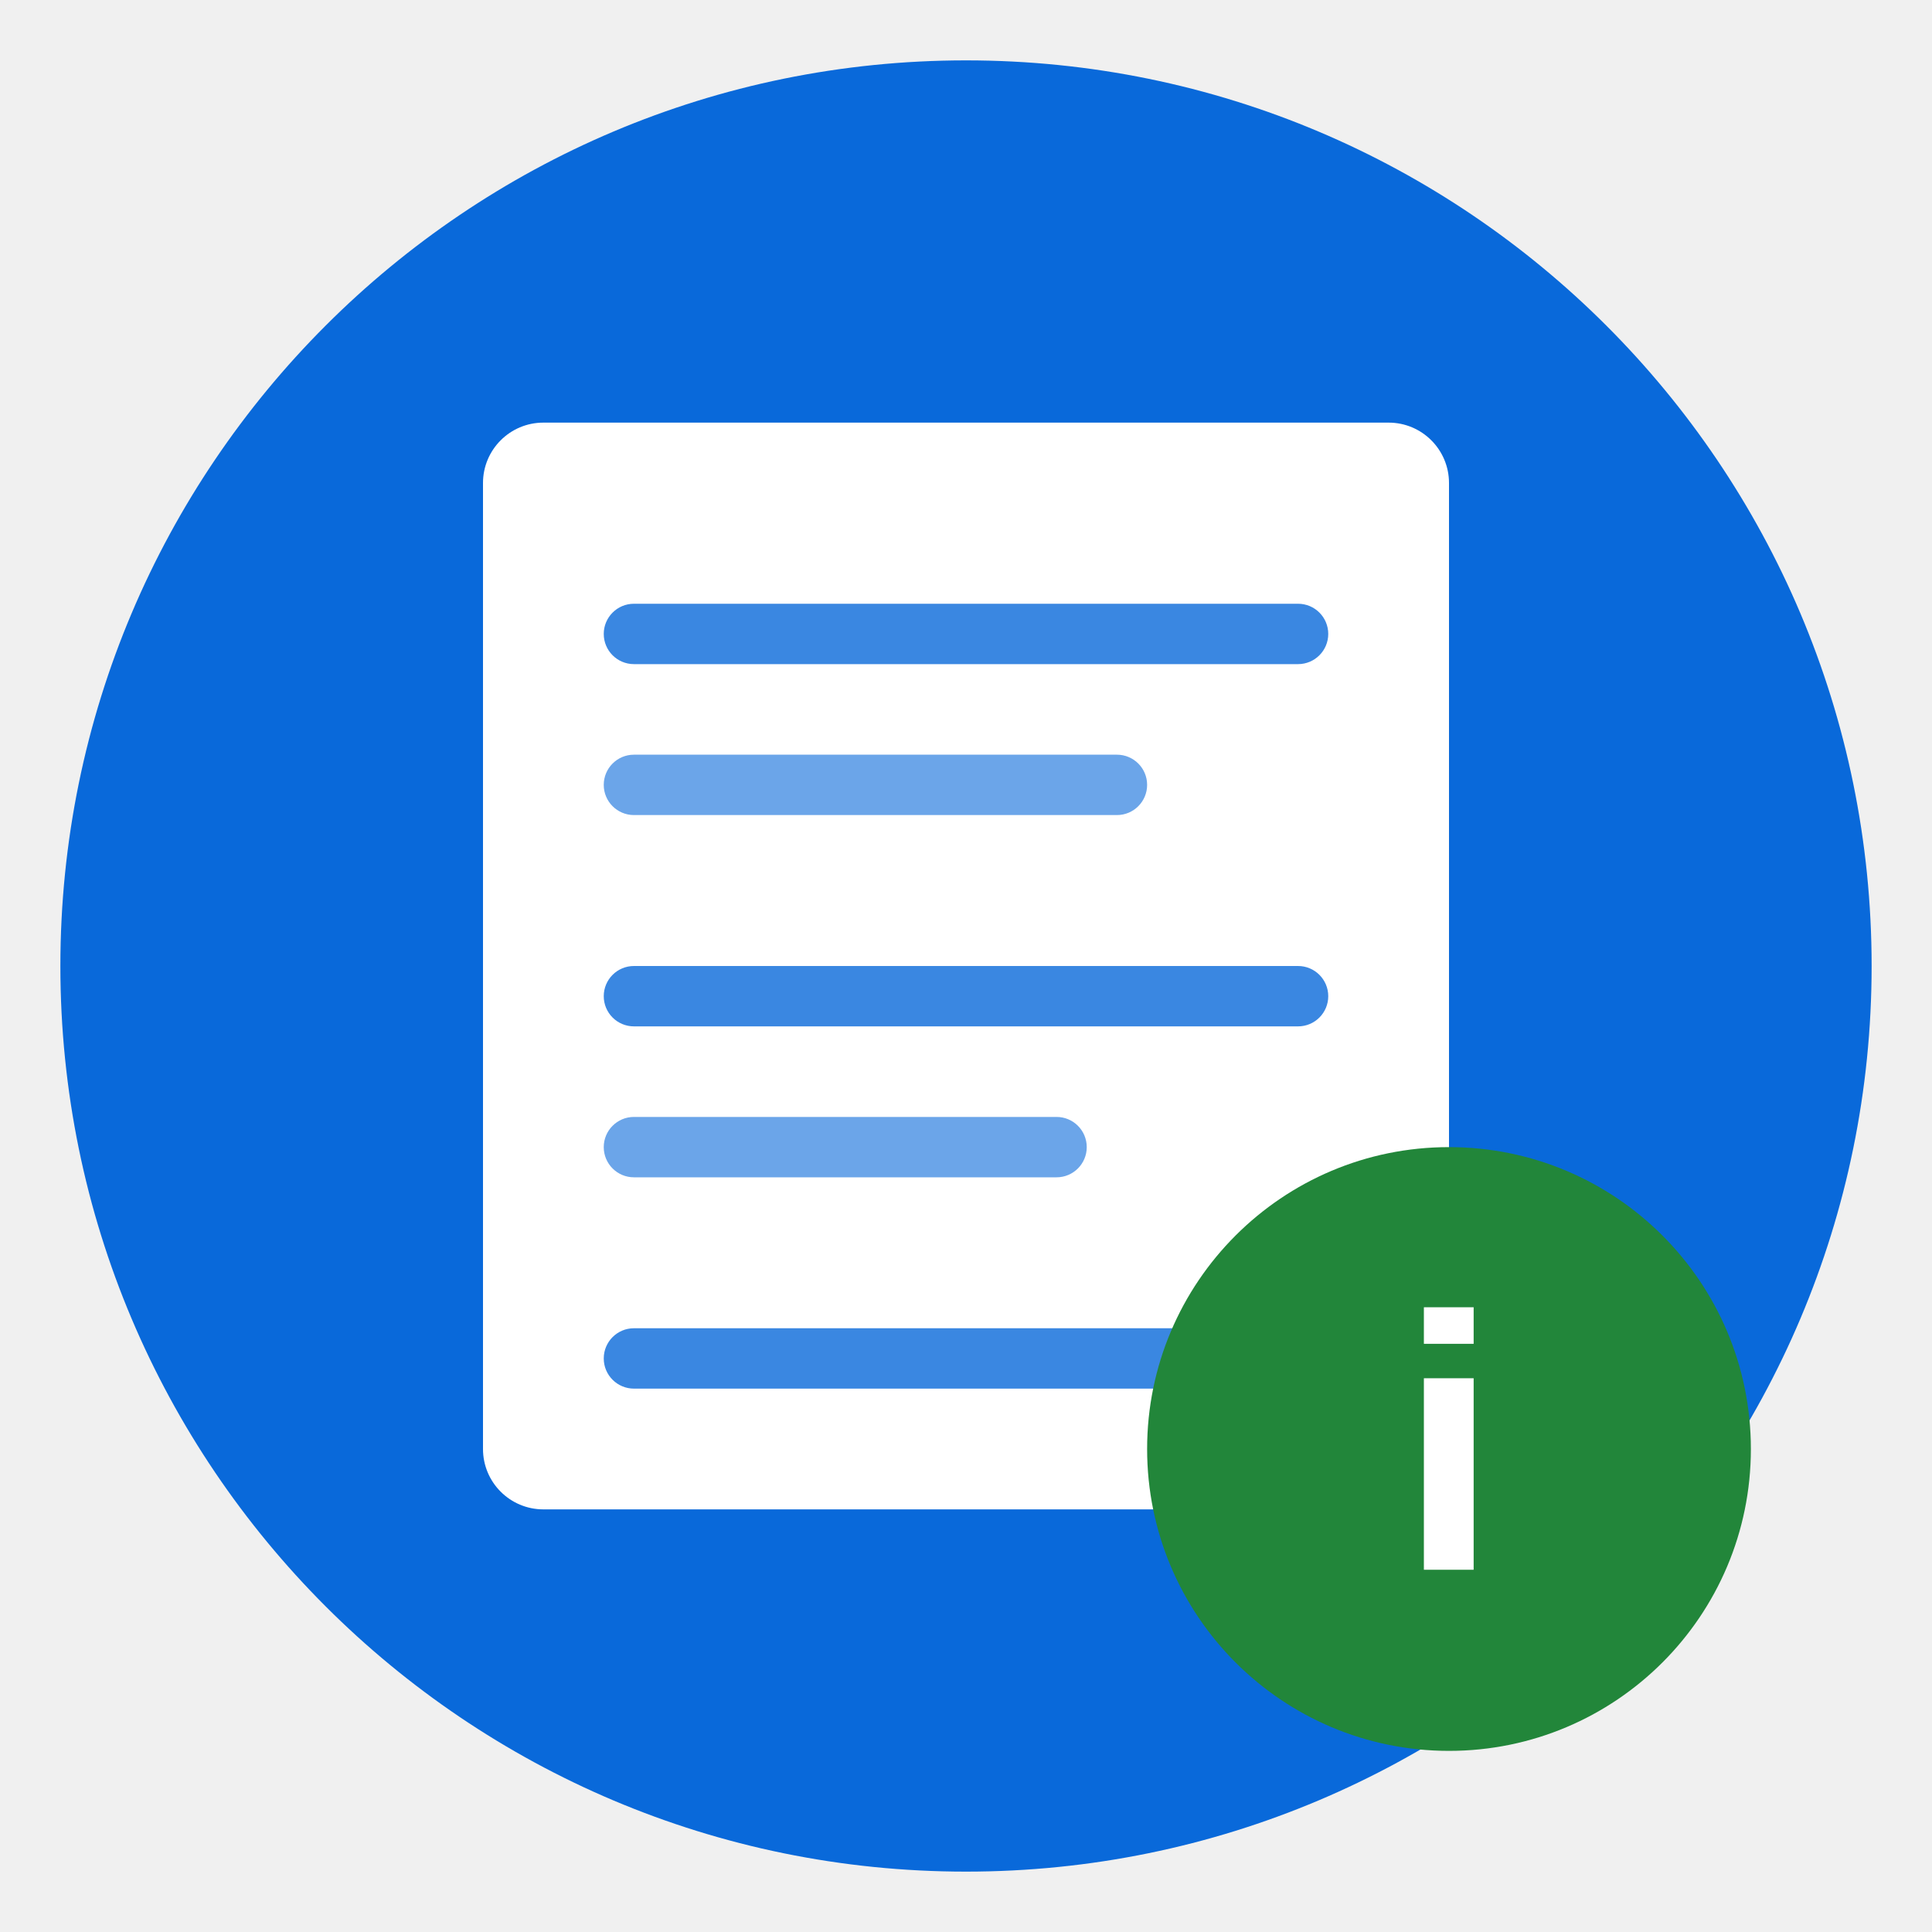
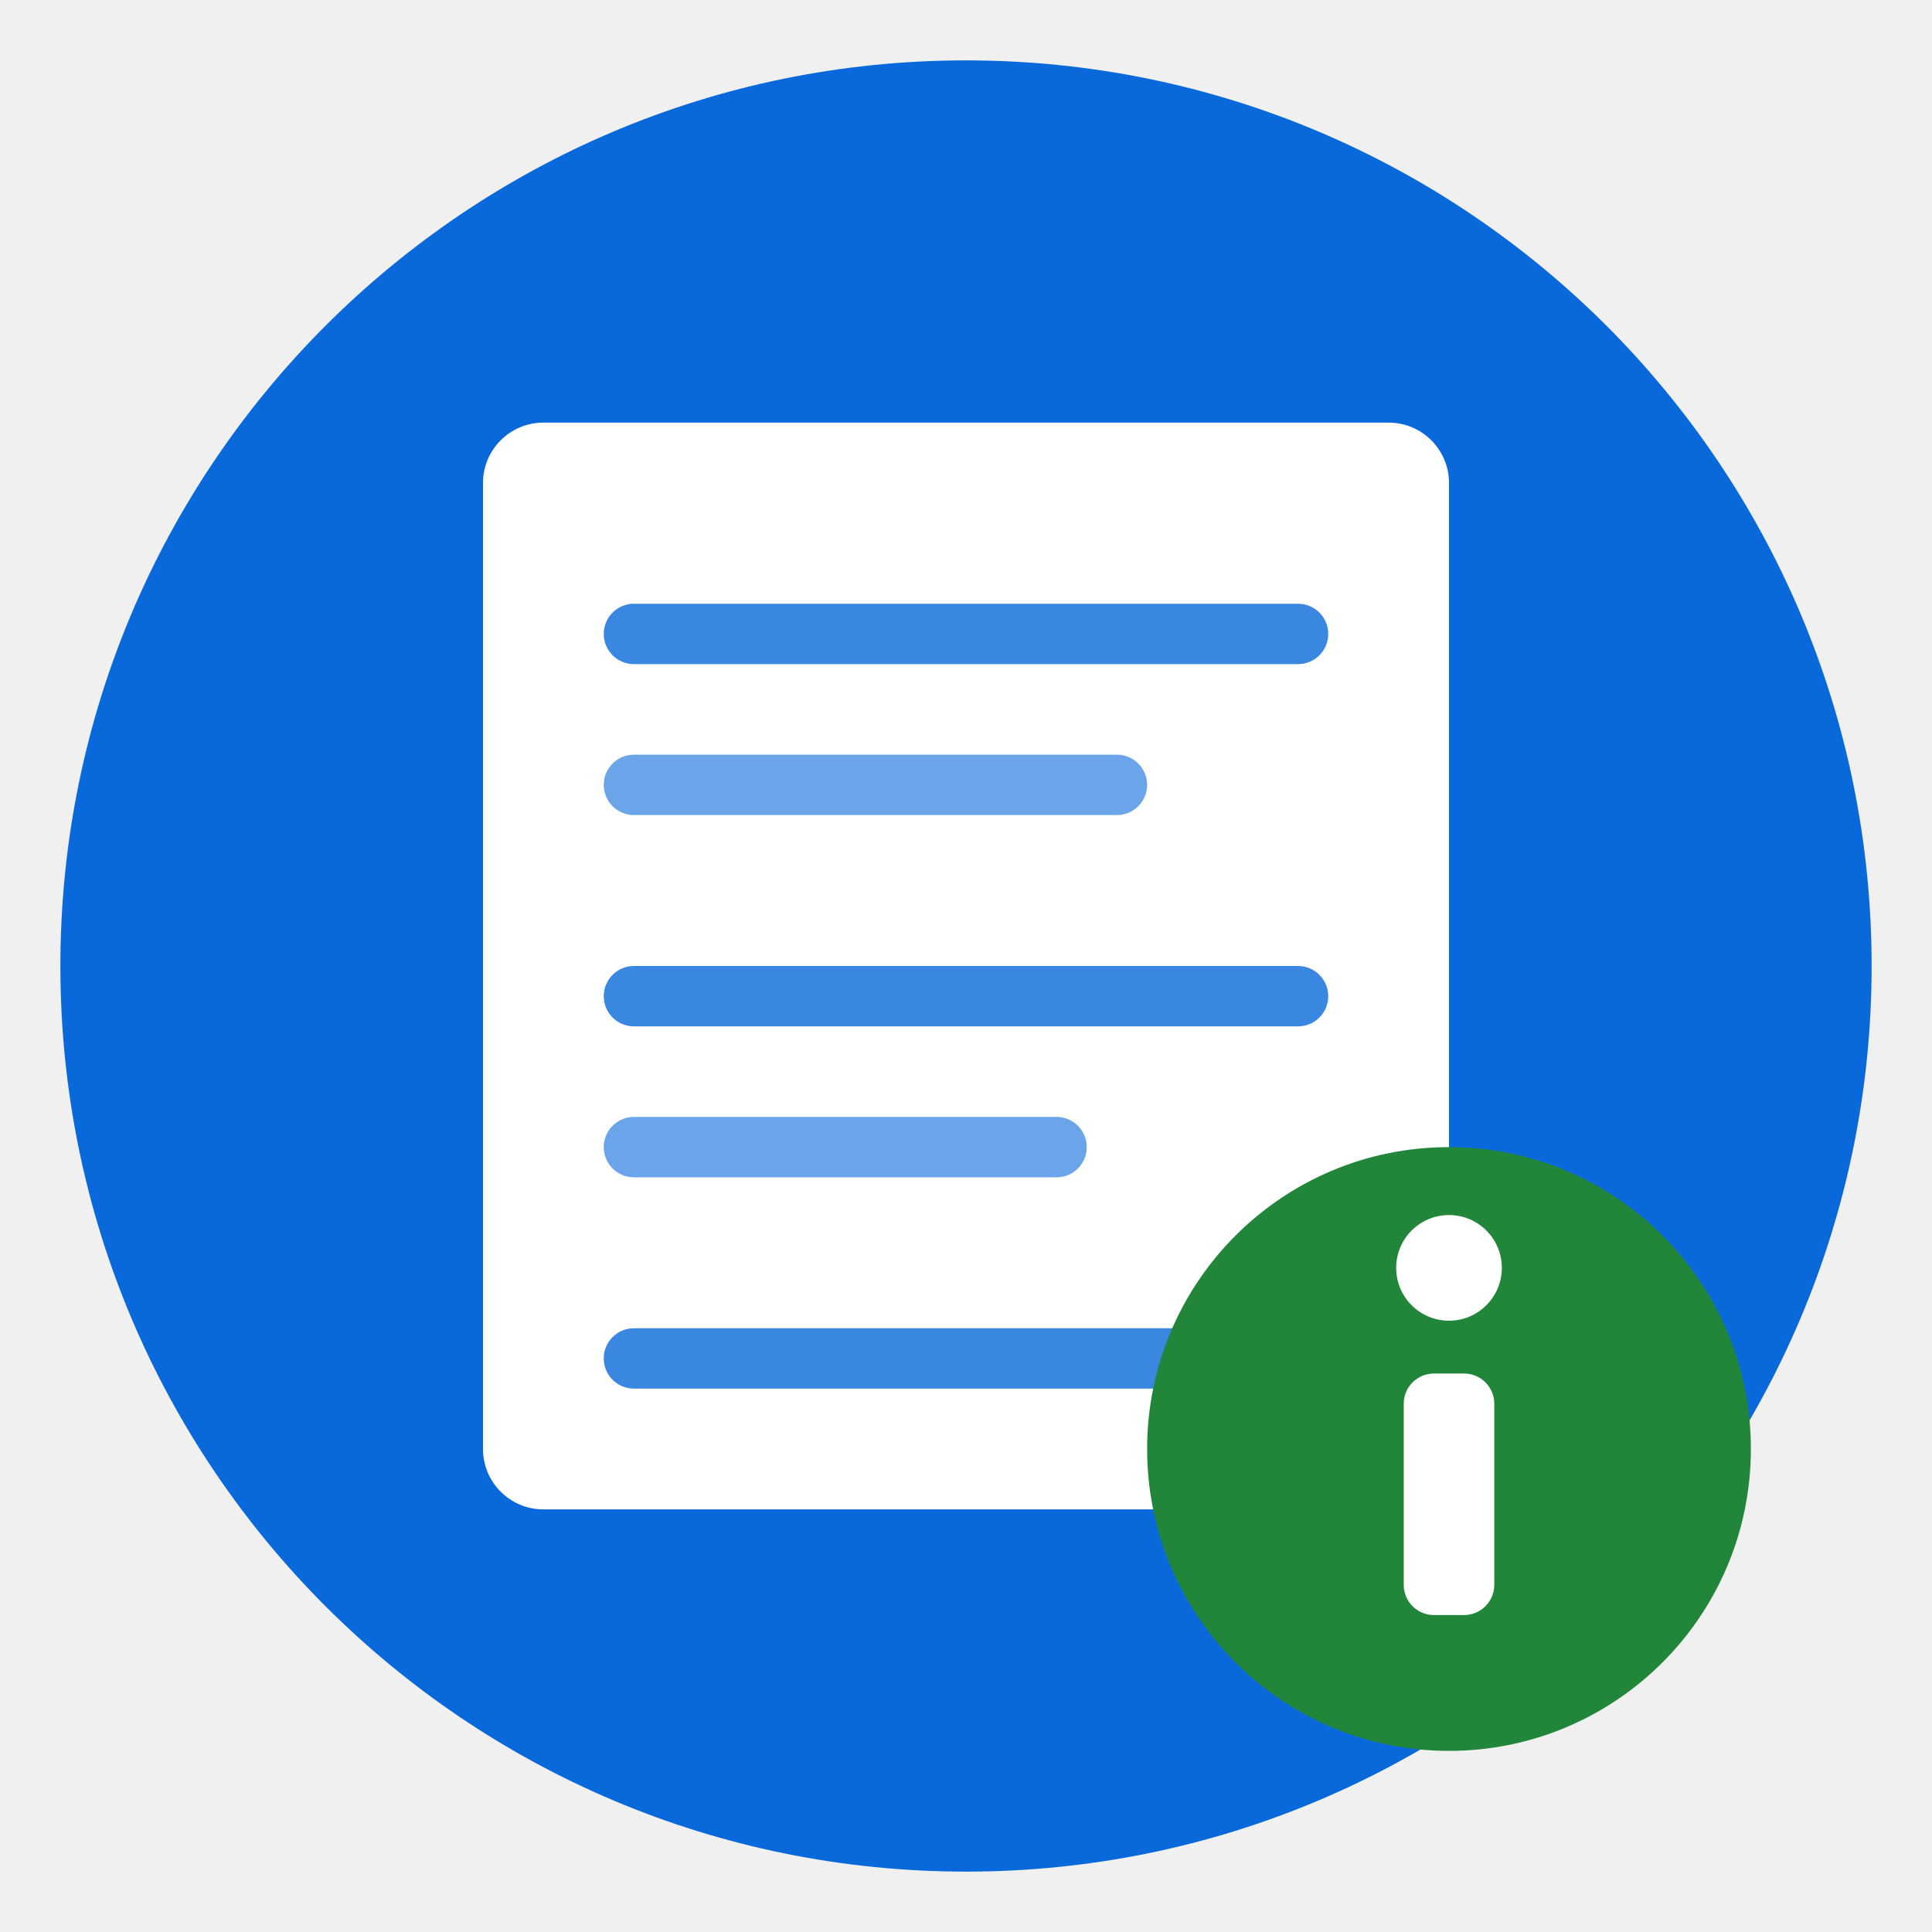
<svg xmlns="http://www.w3.org/2000/svg" width="128" height="128" viewBox="0 0 128 128" fill="none">
  <circle cx="64" cy="64" r="60" fill="#0969DA" />
  <g transform="translate(32, 28)">
    <rect x="0" y="0" width="64" height="72" rx="4" fill="white" />
    <rect x="8" y="12" width="48" height="4" rx="2" fill="#0969DA" opacity="0.8" />
    <rect x="8" y="22" width="36" height="4" rx="2" fill="#0969DA" opacity="0.6" />
    <rect x="8" y="36" width="48" height="4" rx="2" fill="#0969DA" opacity="0.8" />
    <rect x="8" y="46" width="32" height="4" rx="2" fill="#0969DA" opacity="0.6" />
    <rect x="8" y="60" width="48" height="4" rx="2" fill="#0969DA" opacity="0.8" />
  </g>
  <circle cx="96" cy="96" r="20" fill="#22863A" />
-   <text x="96" y="104" font-family="Arial, sans-serif" font-size="24" font-weight="bold" fill="white" text-anchor="middle">i</text>
+   <circle cx="96" cy="84" r="3.5" fill="white" />
+   <rect x="93" y="91" width="6" height="16" rx="2" fill="white" />
</svg>
